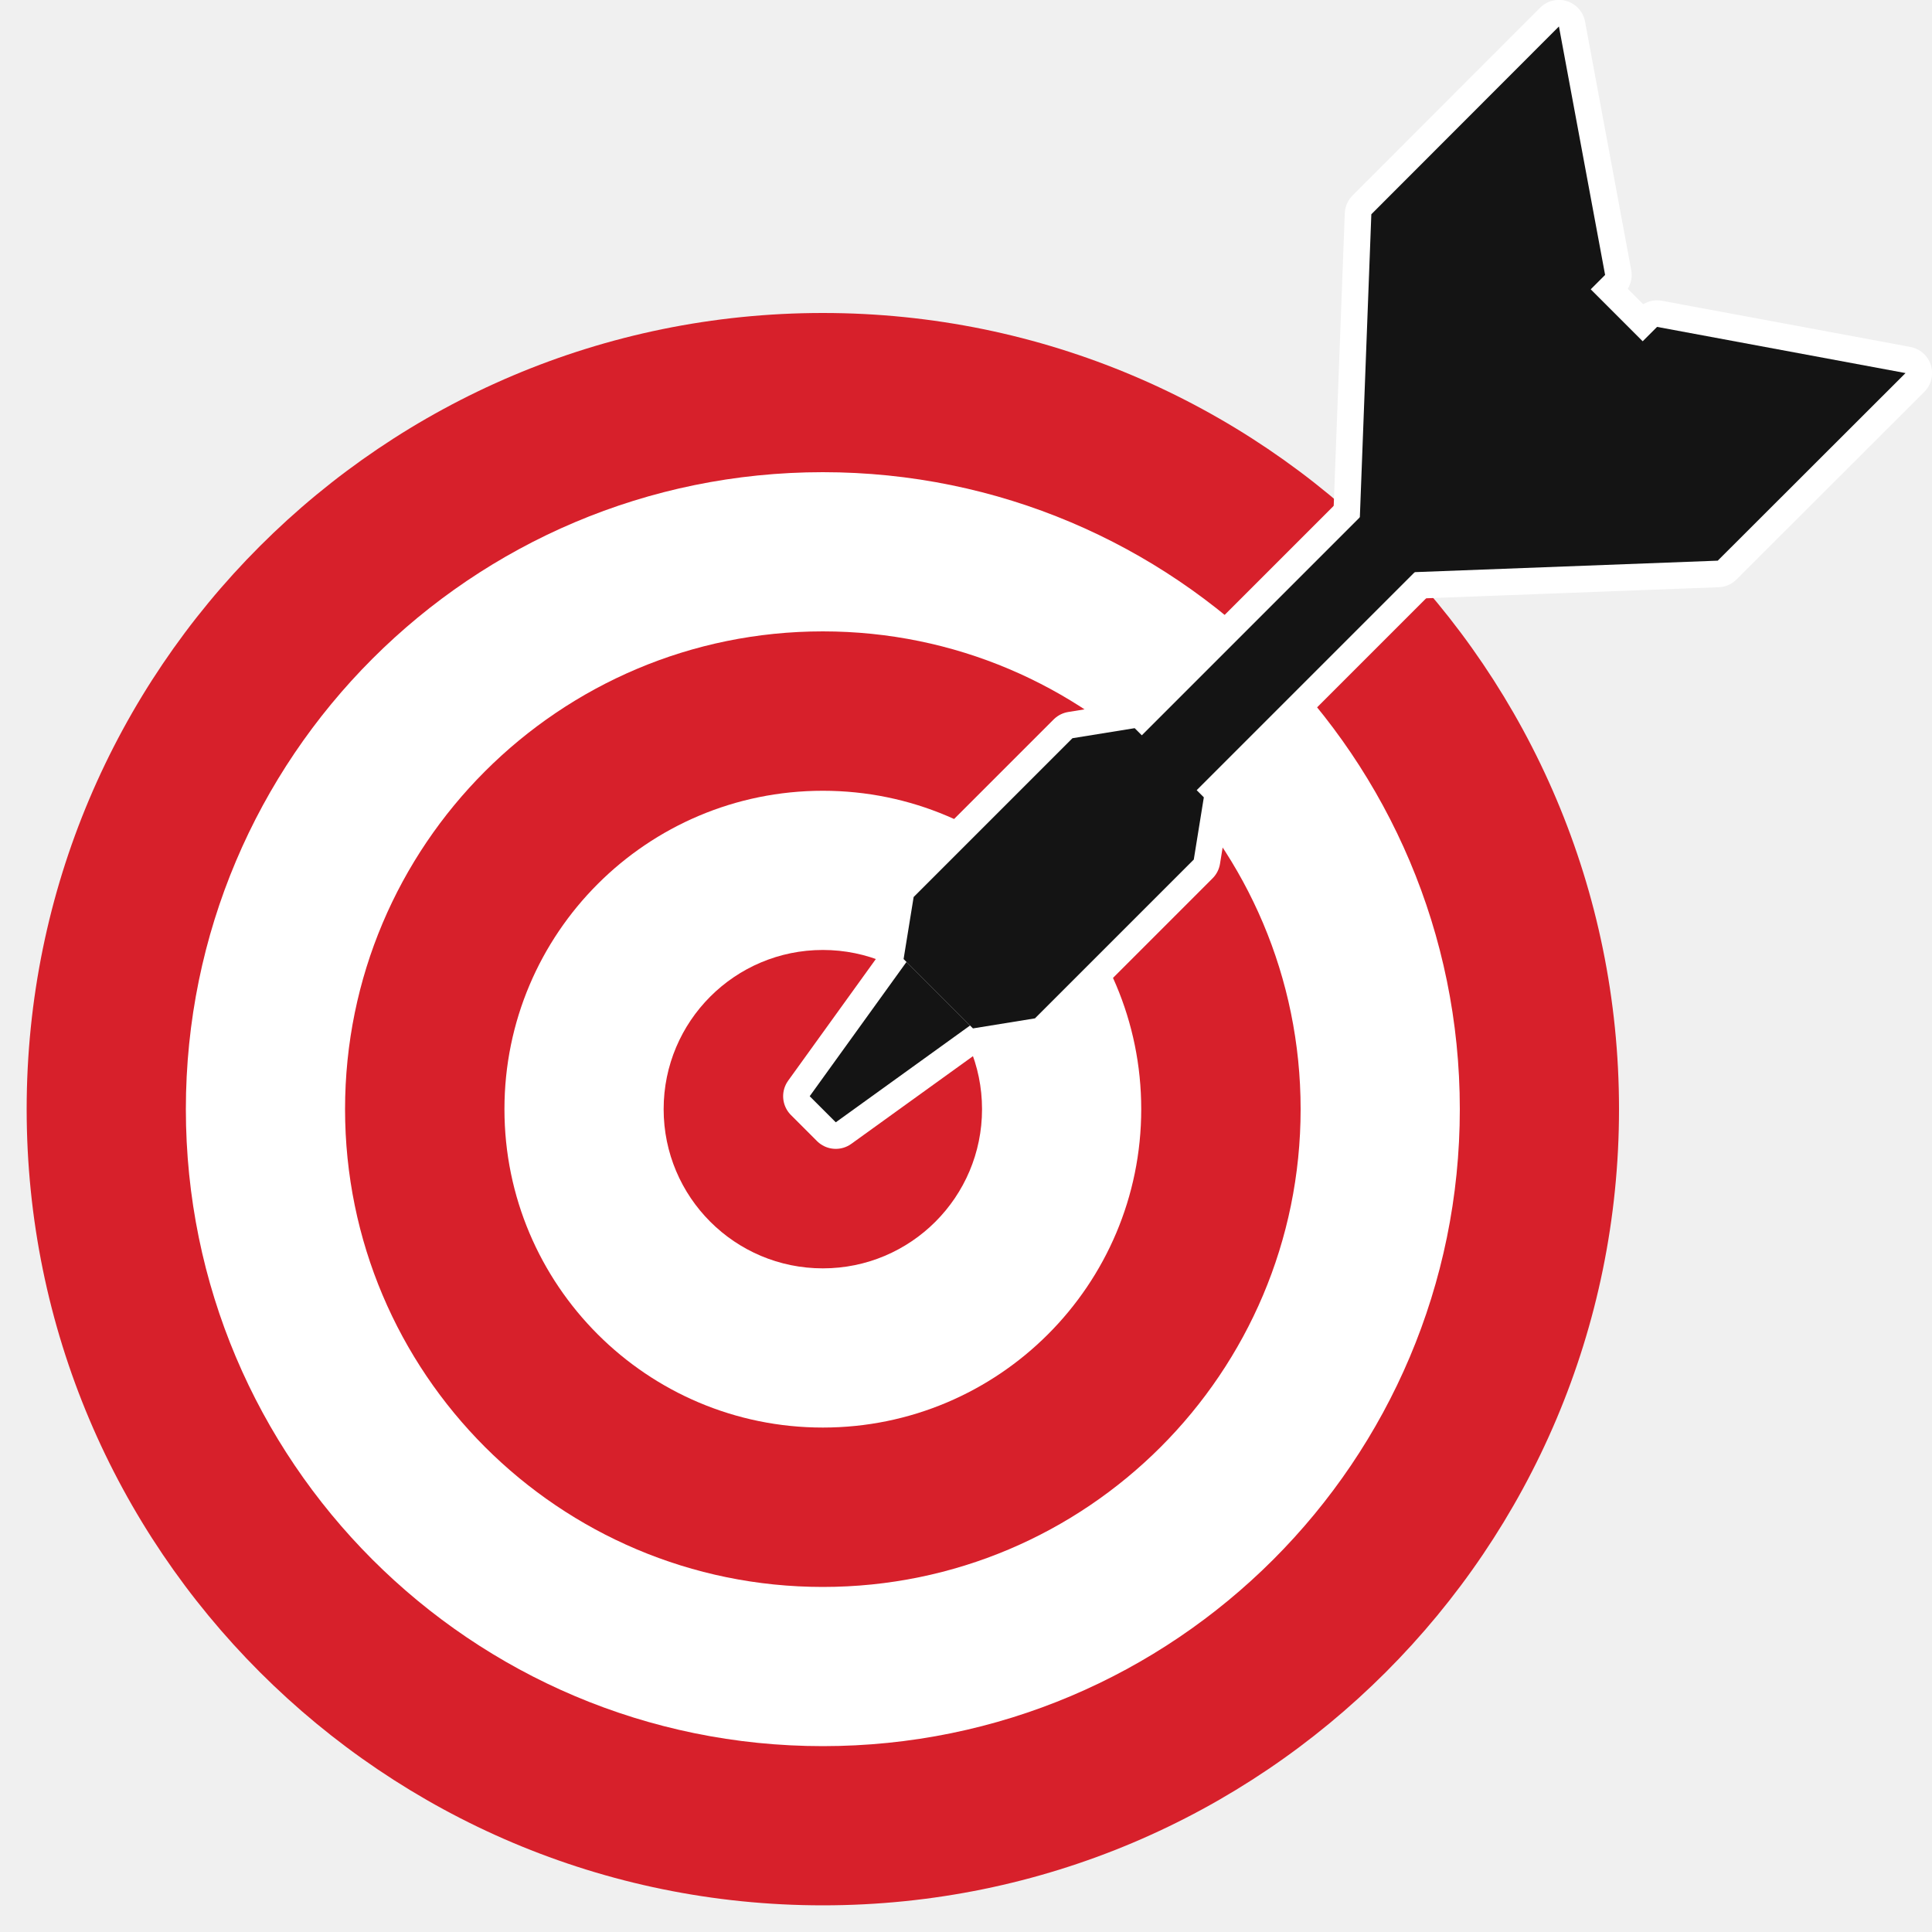
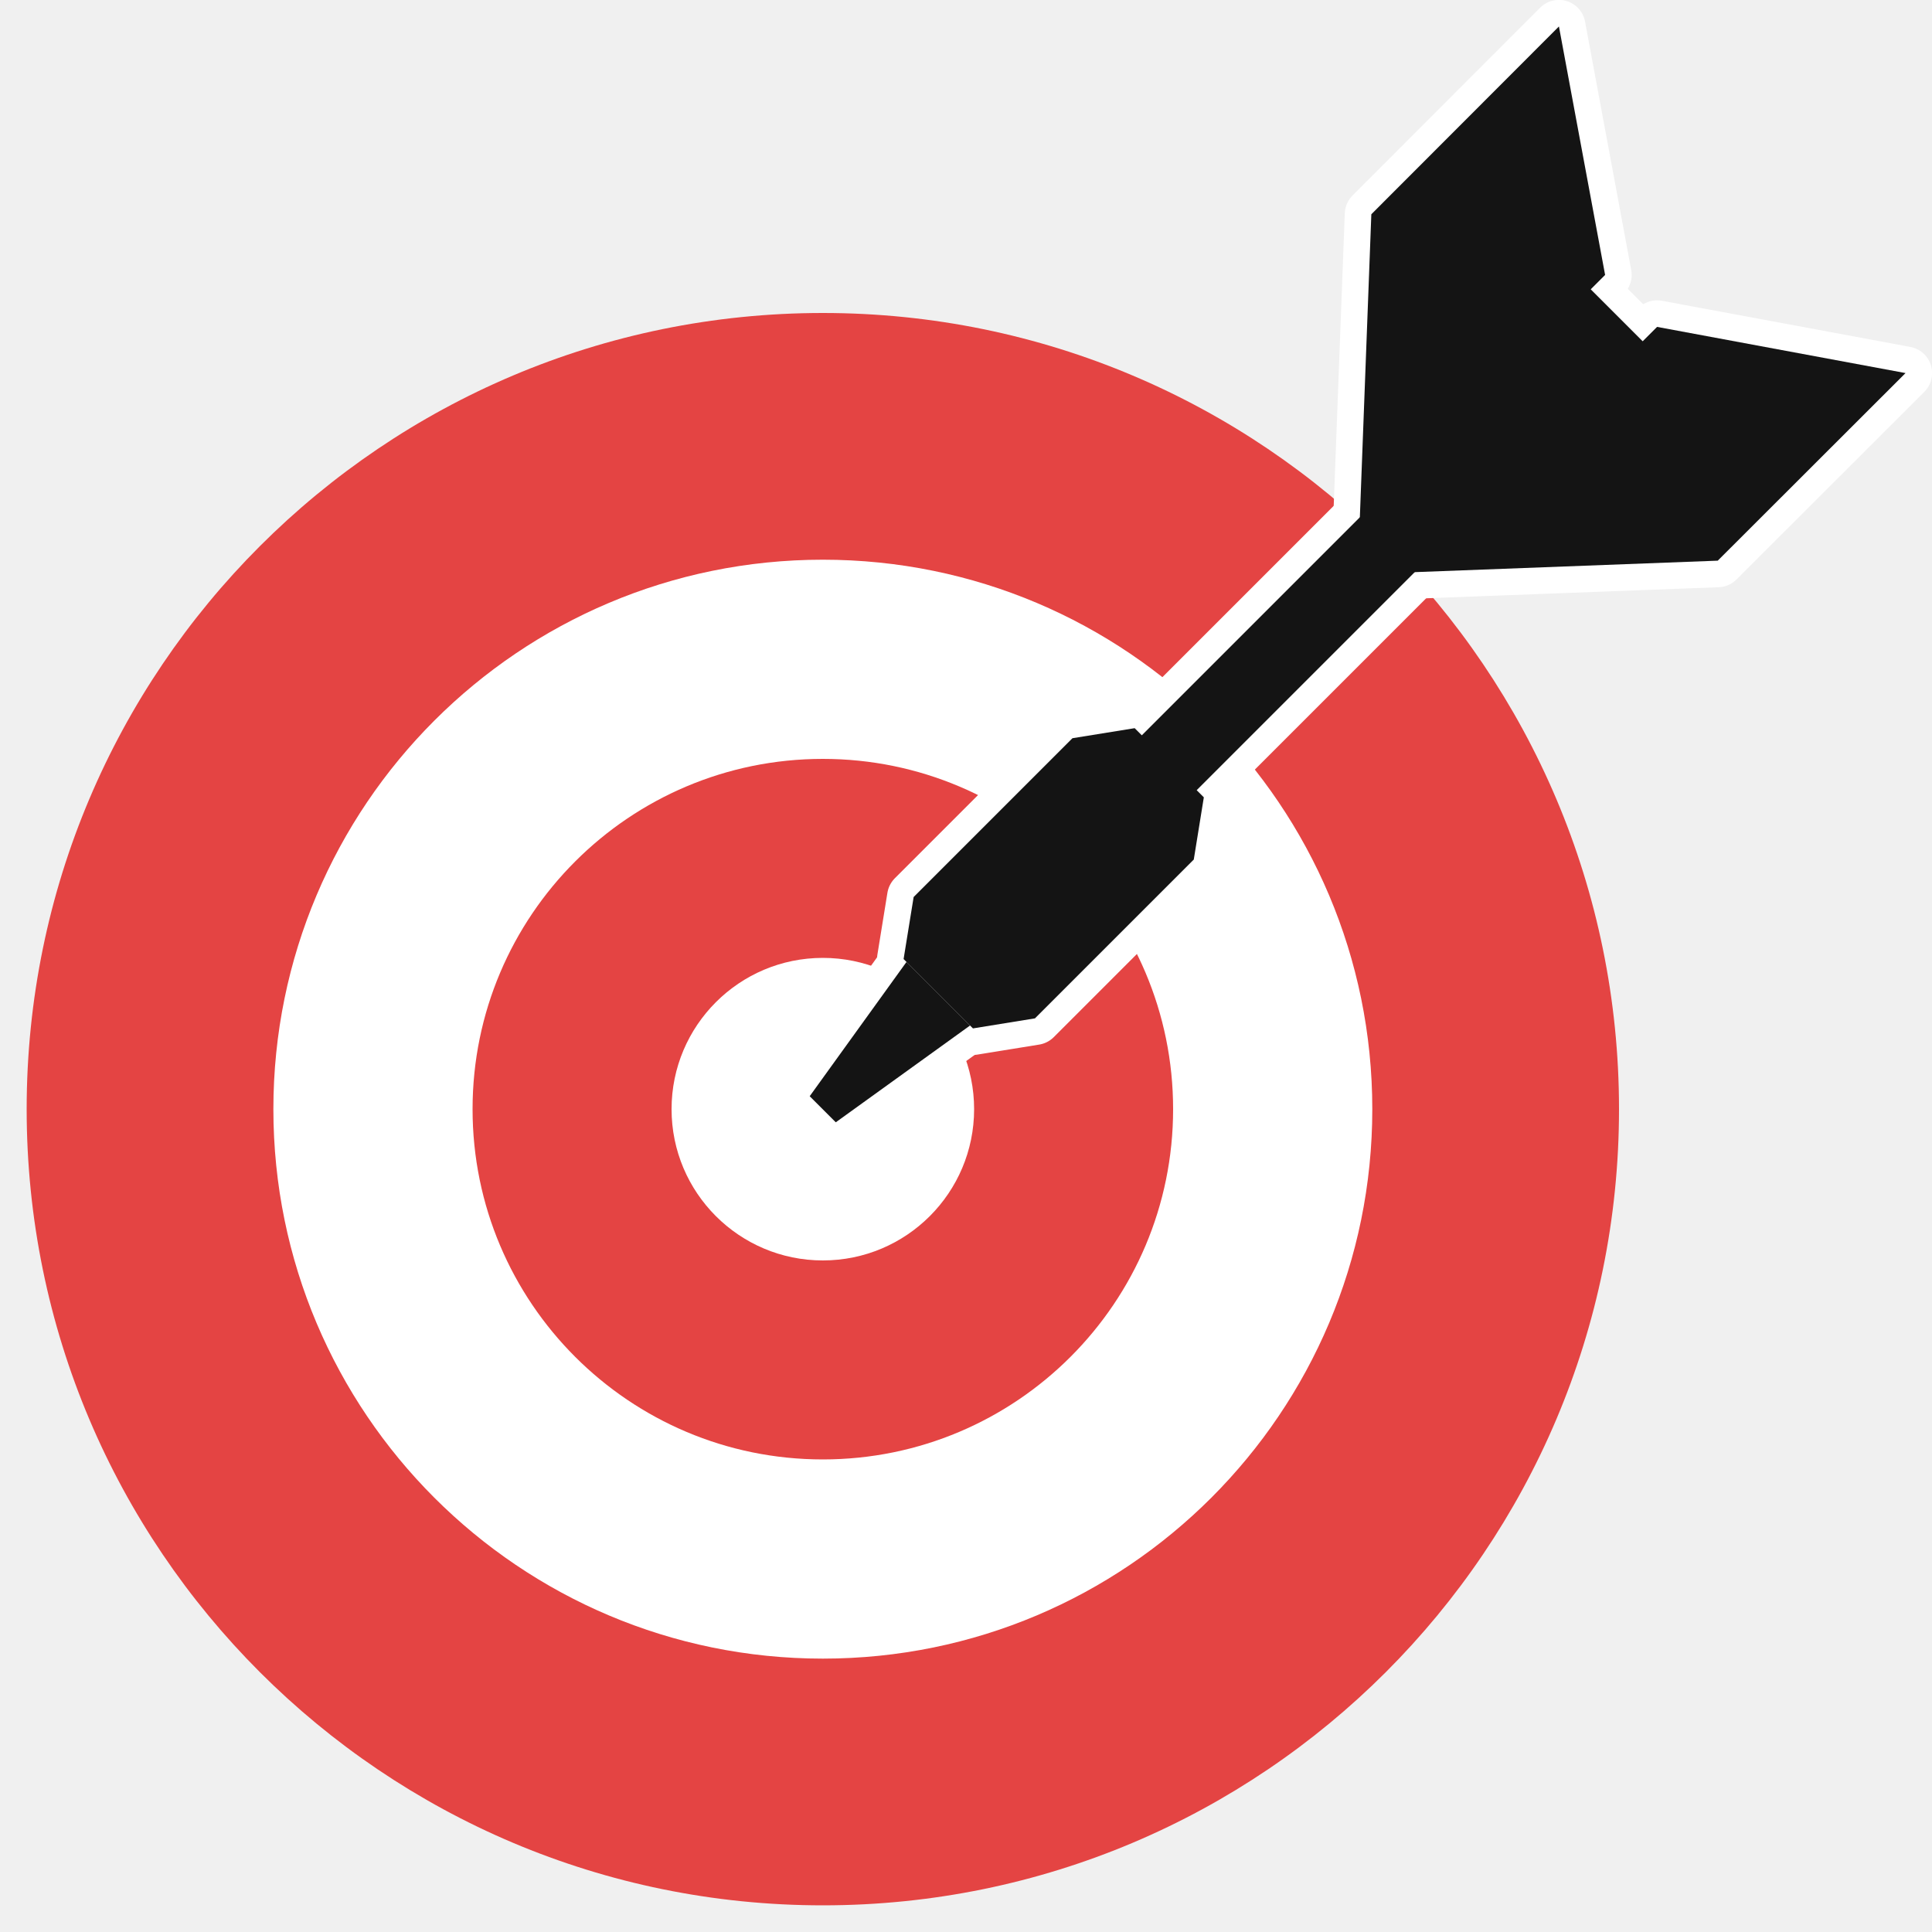
<svg xmlns="http://www.w3.org/2000/svg" viewBox="0 0 100 100">
-   <circle cx="42.59" cy="57.41" r="41.21" fill="#D7202B" />
-   <circle cx="42.59" cy="57.41" r="32.97" fill="#FFFFFF" />
-   <circle cx="42.59" cy="57.41" r="24.73" fill="#D7202B" />
-   <circle cx="42.59" cy="57.41" r="16.48" fill="#FFFFFF" />
-   <circle cx="42.59" cy="57.41" r="8.24" fill="#D7202B" />
+   <circle cx="42.59" cy="57.41" r="41.21" fill="#E44443" />
+   <circle cx="42.59" cy="57.41" r="28.44" fill="#FFFFFF" />
+   <circle cx="42.59" cy="57.41" r="18.13" fill="#E44443" />
+   <circle cx="42.59" cy="57.41" r="7.83" fill="#FFFFFF" />
  <g fill="#FFFFFF" stroke="#FFFFFF" stroke-width="2.75" stroke-linejoin="round">
    <polygon points="41.91,56.74 46.92,49.79 50.21,53.08 43.26,58.09" />
    <polygon points="46.77,49.64 47.29,46.43 55.51,38.21 58.73,37.69 62.31,41.27 61.79,44.49 53.57,52.71 50.36,53.23" />
    <polygon points="58.35,38.81 82.26,14.90 85.10,17.74 61.19,41.65" />
    <polygon points="70.38,26.93 70.98,11.09 80.69,1.37 83.08,14.23" />
    <polygon points="73.07,29.62 88.91,29.02 98.63,19.31 85.77,16.92" />
  </g>
  <g fill="#141414">
    <polygon points="41.91,56.74 46.92,49.79 50.21,53.08 43.26,58.09" />
    <polygon points="46.77,49.64 47.29,46.43 55.51,38.21 58.73,37.69 62.31,41.27 61.79,44.49 53.57,52.71 50.36,53.23" />
    <polygon points="58.35,38.81 82.26,14.90 85.10,17.74 61.19,41.65" />
    <polygon points="70.38,26.93 70.98,11.09 80.69,1.37 83.08,14.23" />
    <polygon points="73.07,29.62 88.91,29.02 98.63,19.31 85.77,16.92" />
  </g>
</svg>
